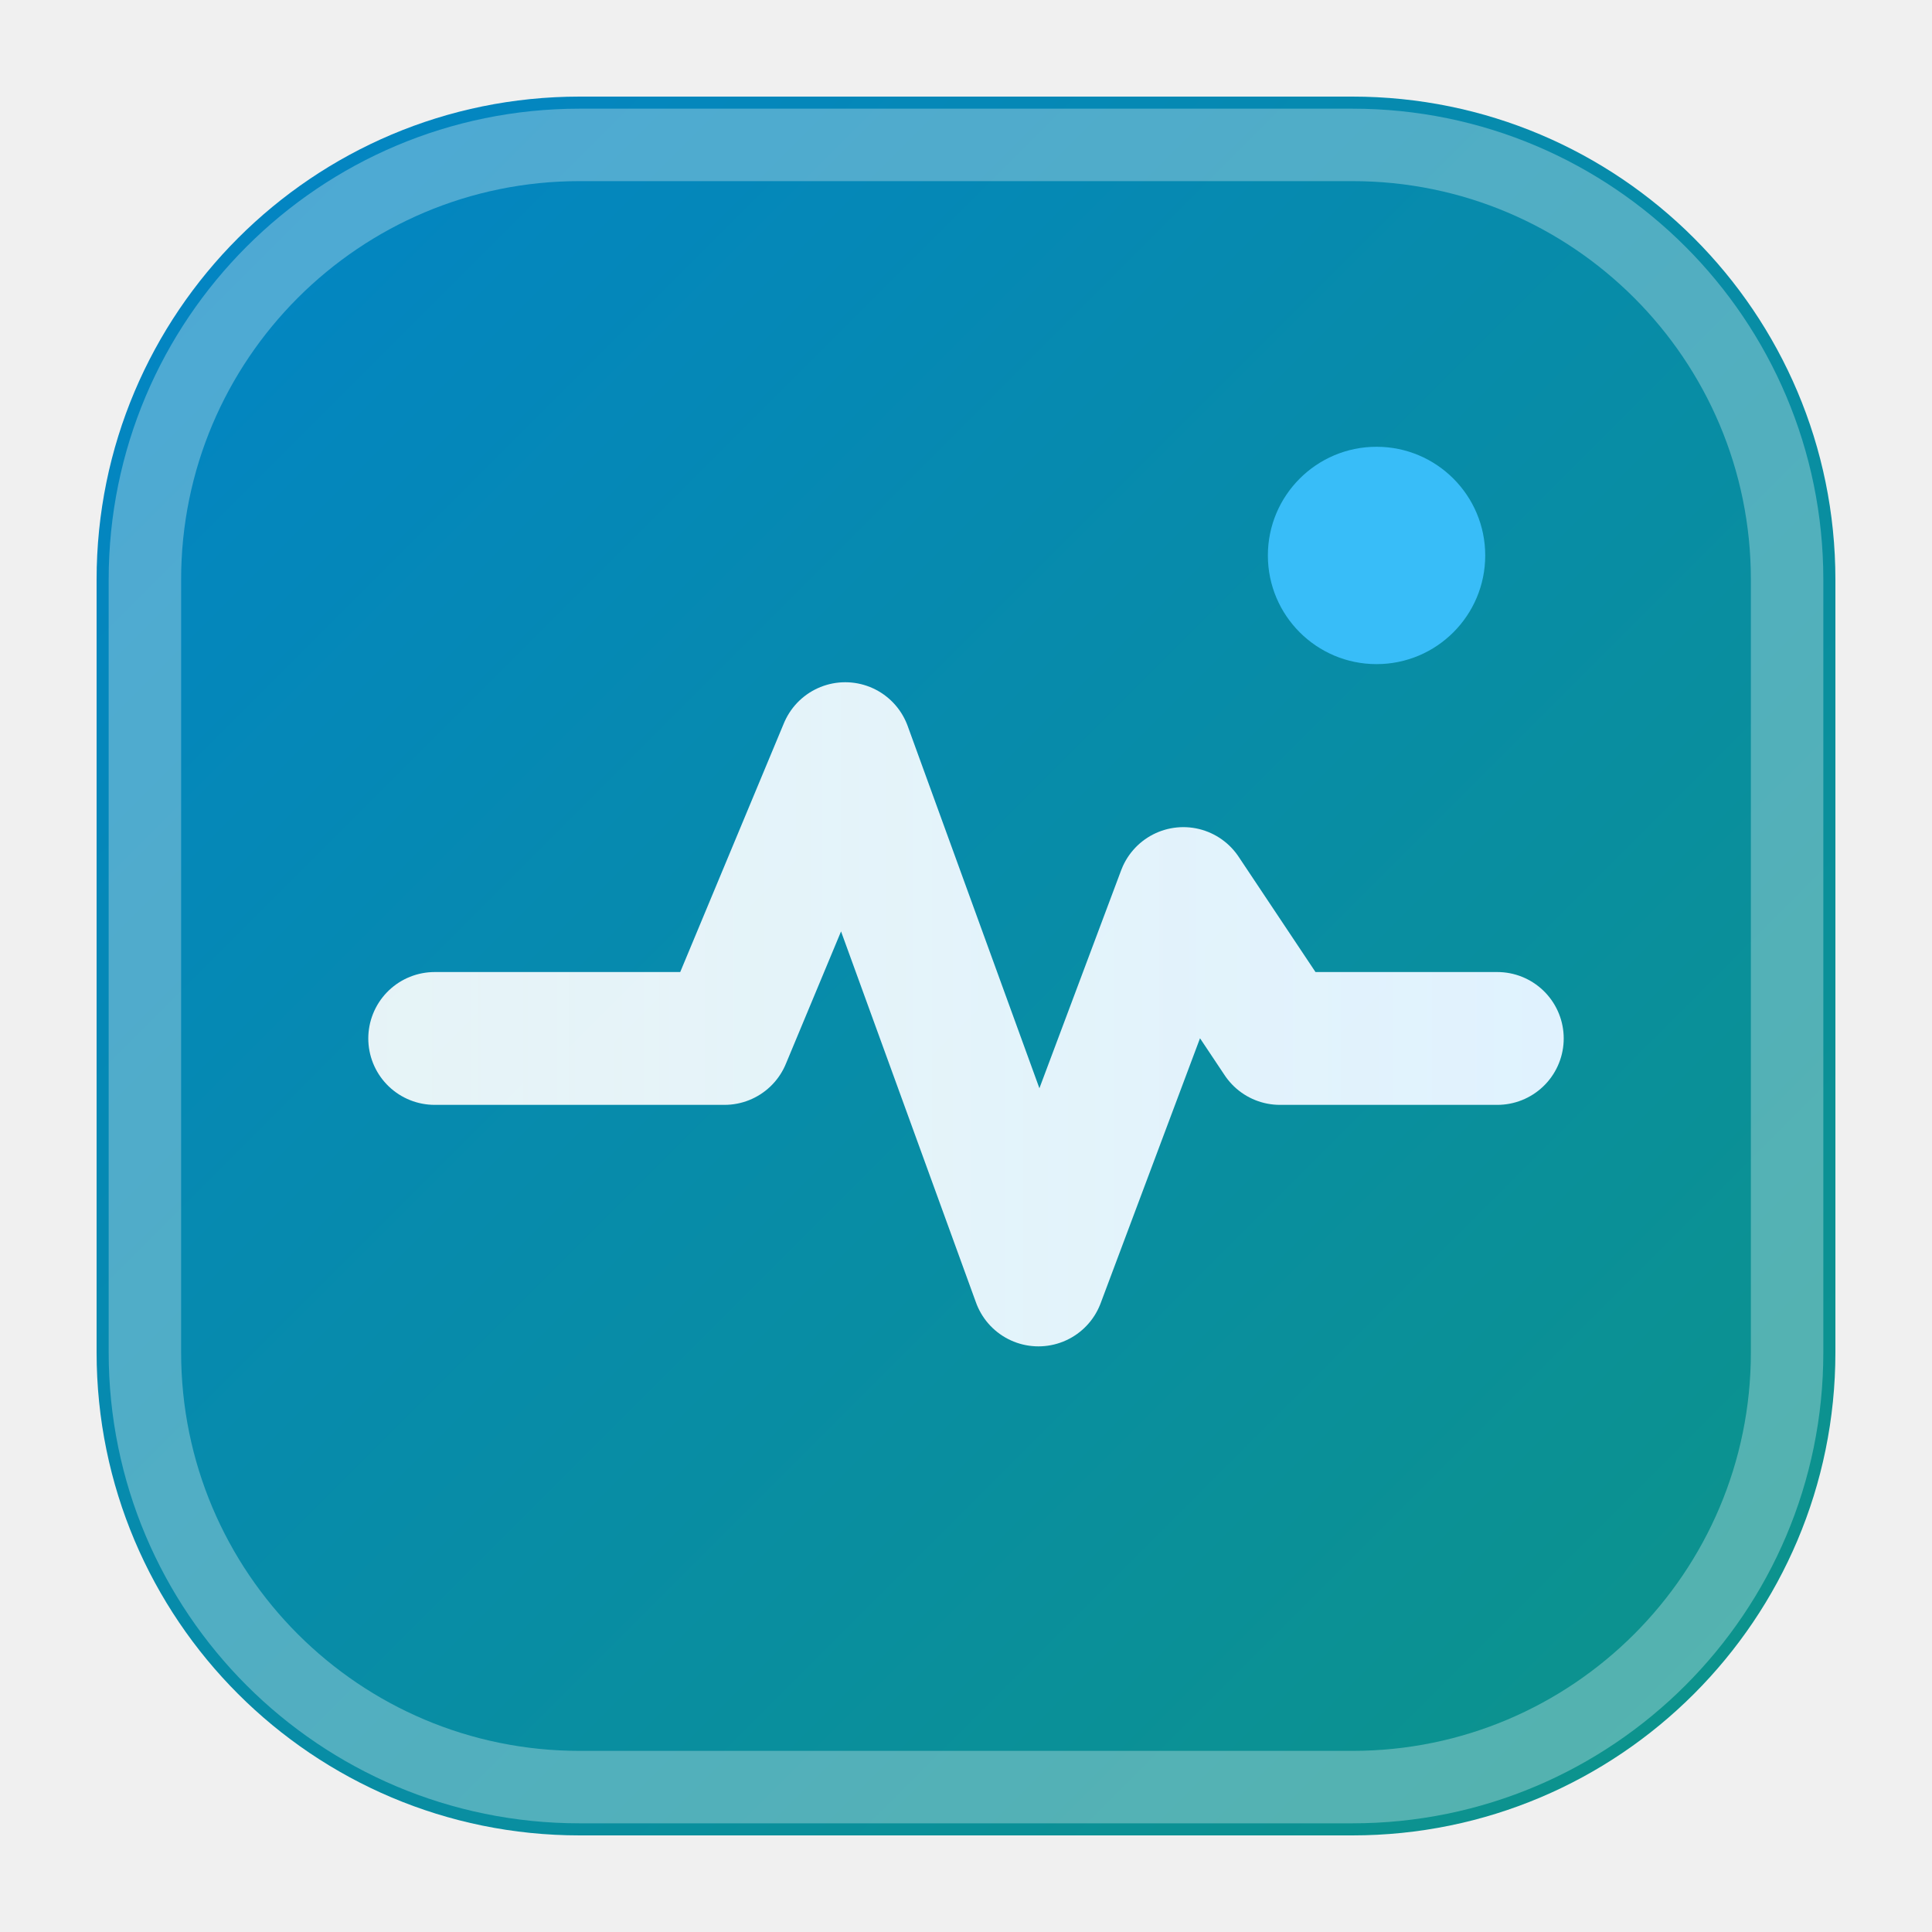
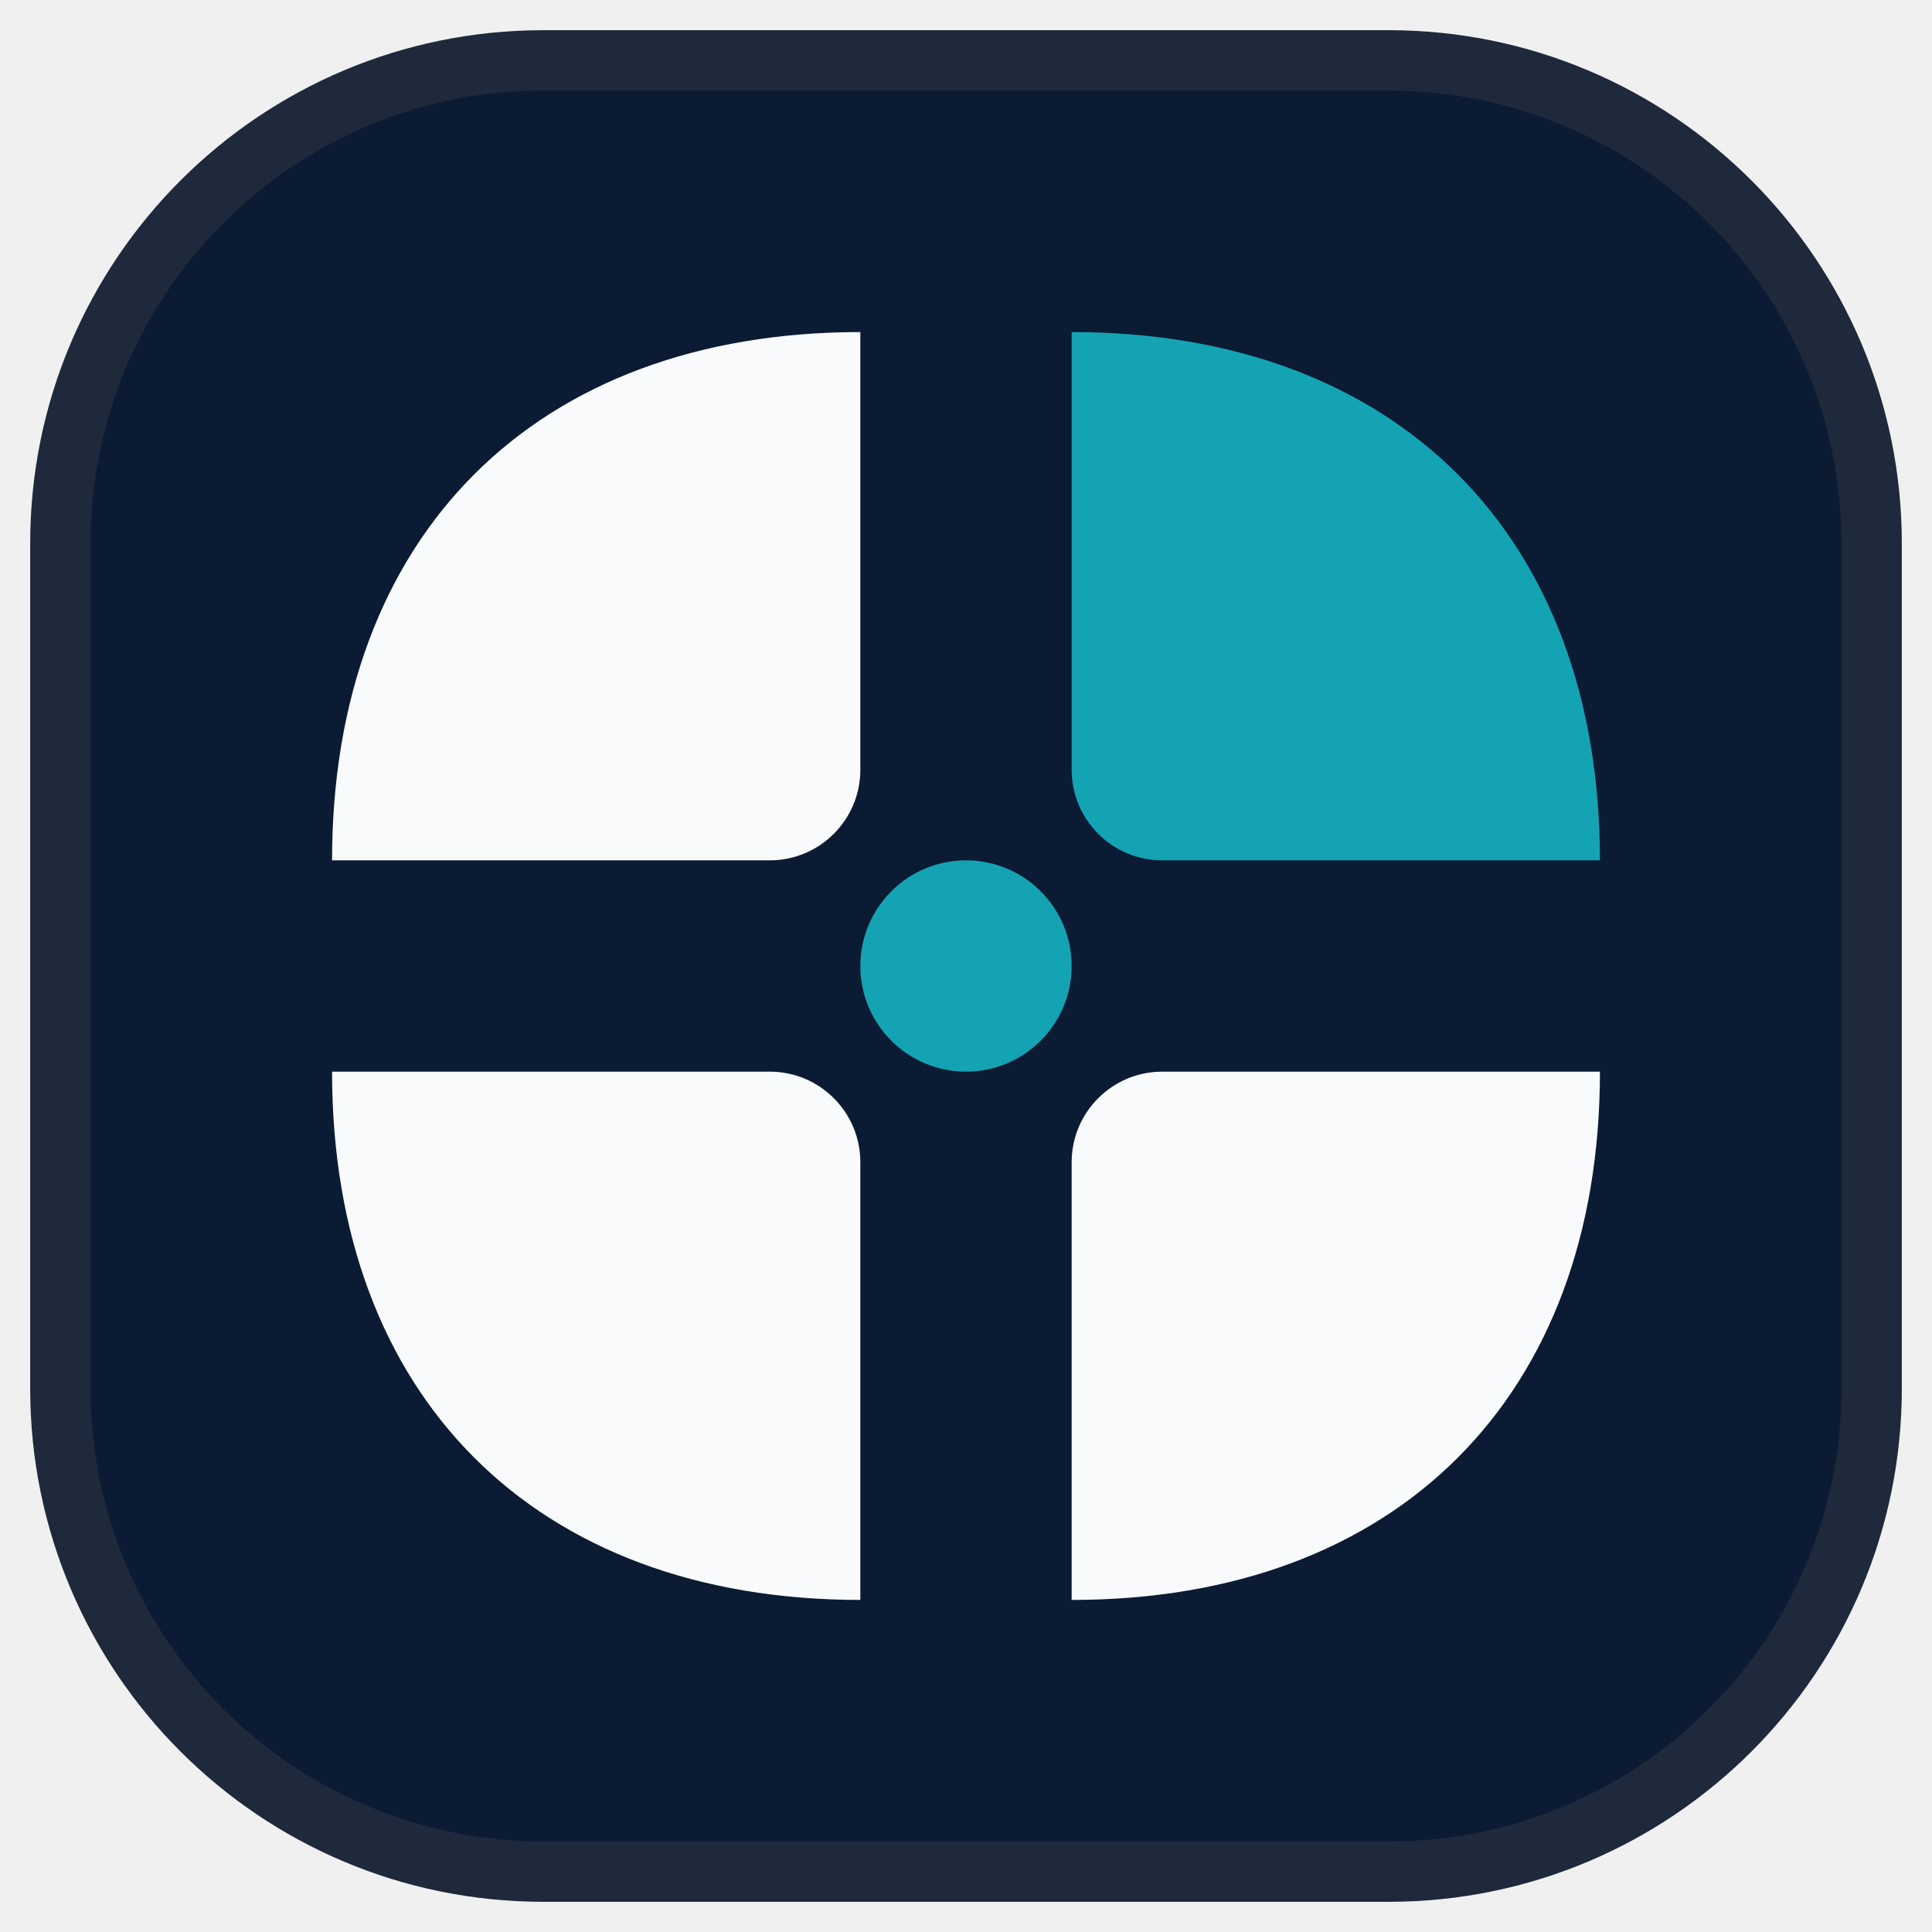
- <svg xmlns="http://www.w3.org/2000/svg" width="40" height="40" viewBox="0 0 40 40" fill="none">
-   <defs>
-     <linearGradient id="triageGradientPrimary" x1="2" y1="2" x2="38" y2="38" gradientUnits="userSpaceOnUse">
-       <stop offset="0%" stop-color="#0284c7" />
-       <stop offset="100%" stop-color="#0d9488" />
-     </linearGradient>
-     <linearGradient id="triagePulseGradient" x1="8" y1="20" x2="32" y2="20" gradientUnits="userSpaceOnUse">
-       <stop offset="0%" stop-color="#ffffff" stop-opacity="0.9" />
-       <stop offset="100%" stop-color="#e0f2fe" />
-     </linearGradient>
-   </defs>
-   <rect x="2" y="2" width="36" height="36" rx="10" fill="url(#triageGradientPrimary)" />
-   <rect x="3" y="3" width="34" height="34" rx="9" stroke="#ffffff" stroke-opacity="0.3" stroke-width="1.5" />
-   <path d="M9 21.5H15L17.5 15.5L21.5 26.5L24.5 18.5L26.5 21.5H31" stroke="url(#triagePulseGradient)" stroke-width="2.75" stroke-linecap="round" stroke-linejoin="round" />
-   <circle cx="28.5" cy="11.5" r="2.25" fill="#38bdf8" />
+ <svg xmlns="http://www.w3.org/2000/svg" width="40" height="40" viewBox="0 0 32 32" fill="none">
+   <rect x="1" y="1" width="30" height="30" rx="8" fill="#0B1B33" stroke="#1E293B" stroke-width="1" />
+   <path d="M14.25 5.5C8.865 5.5 5.5 8.865 5.5 14.25H12.75C13.578 14.25 14.25 13.578 14.25 12.75V5.5Z" fill="#F8FAFC" />
+   <path d="M17.75 12.75C17.75 13.578 18.422 14.25 19.25 14.25H26.5C26.5 8.865 23.135 5.5 17.75 5.5V12.75Z" fill="#14A3B3" />
+   <path d="M19.25 17.75C18.422 17.75 17.75 18.422 17.75 19.25V26.5C23.135 26.5 26.5 23.135 26.5 17.75H19.25Z" fill="#F8FAFC" />
+   <path d="M12.75 17.75H5.5C5.5 23.135 8.865 26.5 14.25 26.5V19.25C14.25 18.422 13.578 17.75 12.75 17.75Z" fill="#F8FAFC" />
+   <circle cx="16" cy="16" r="1.75" fill="#14A3B3" />
</svg>
